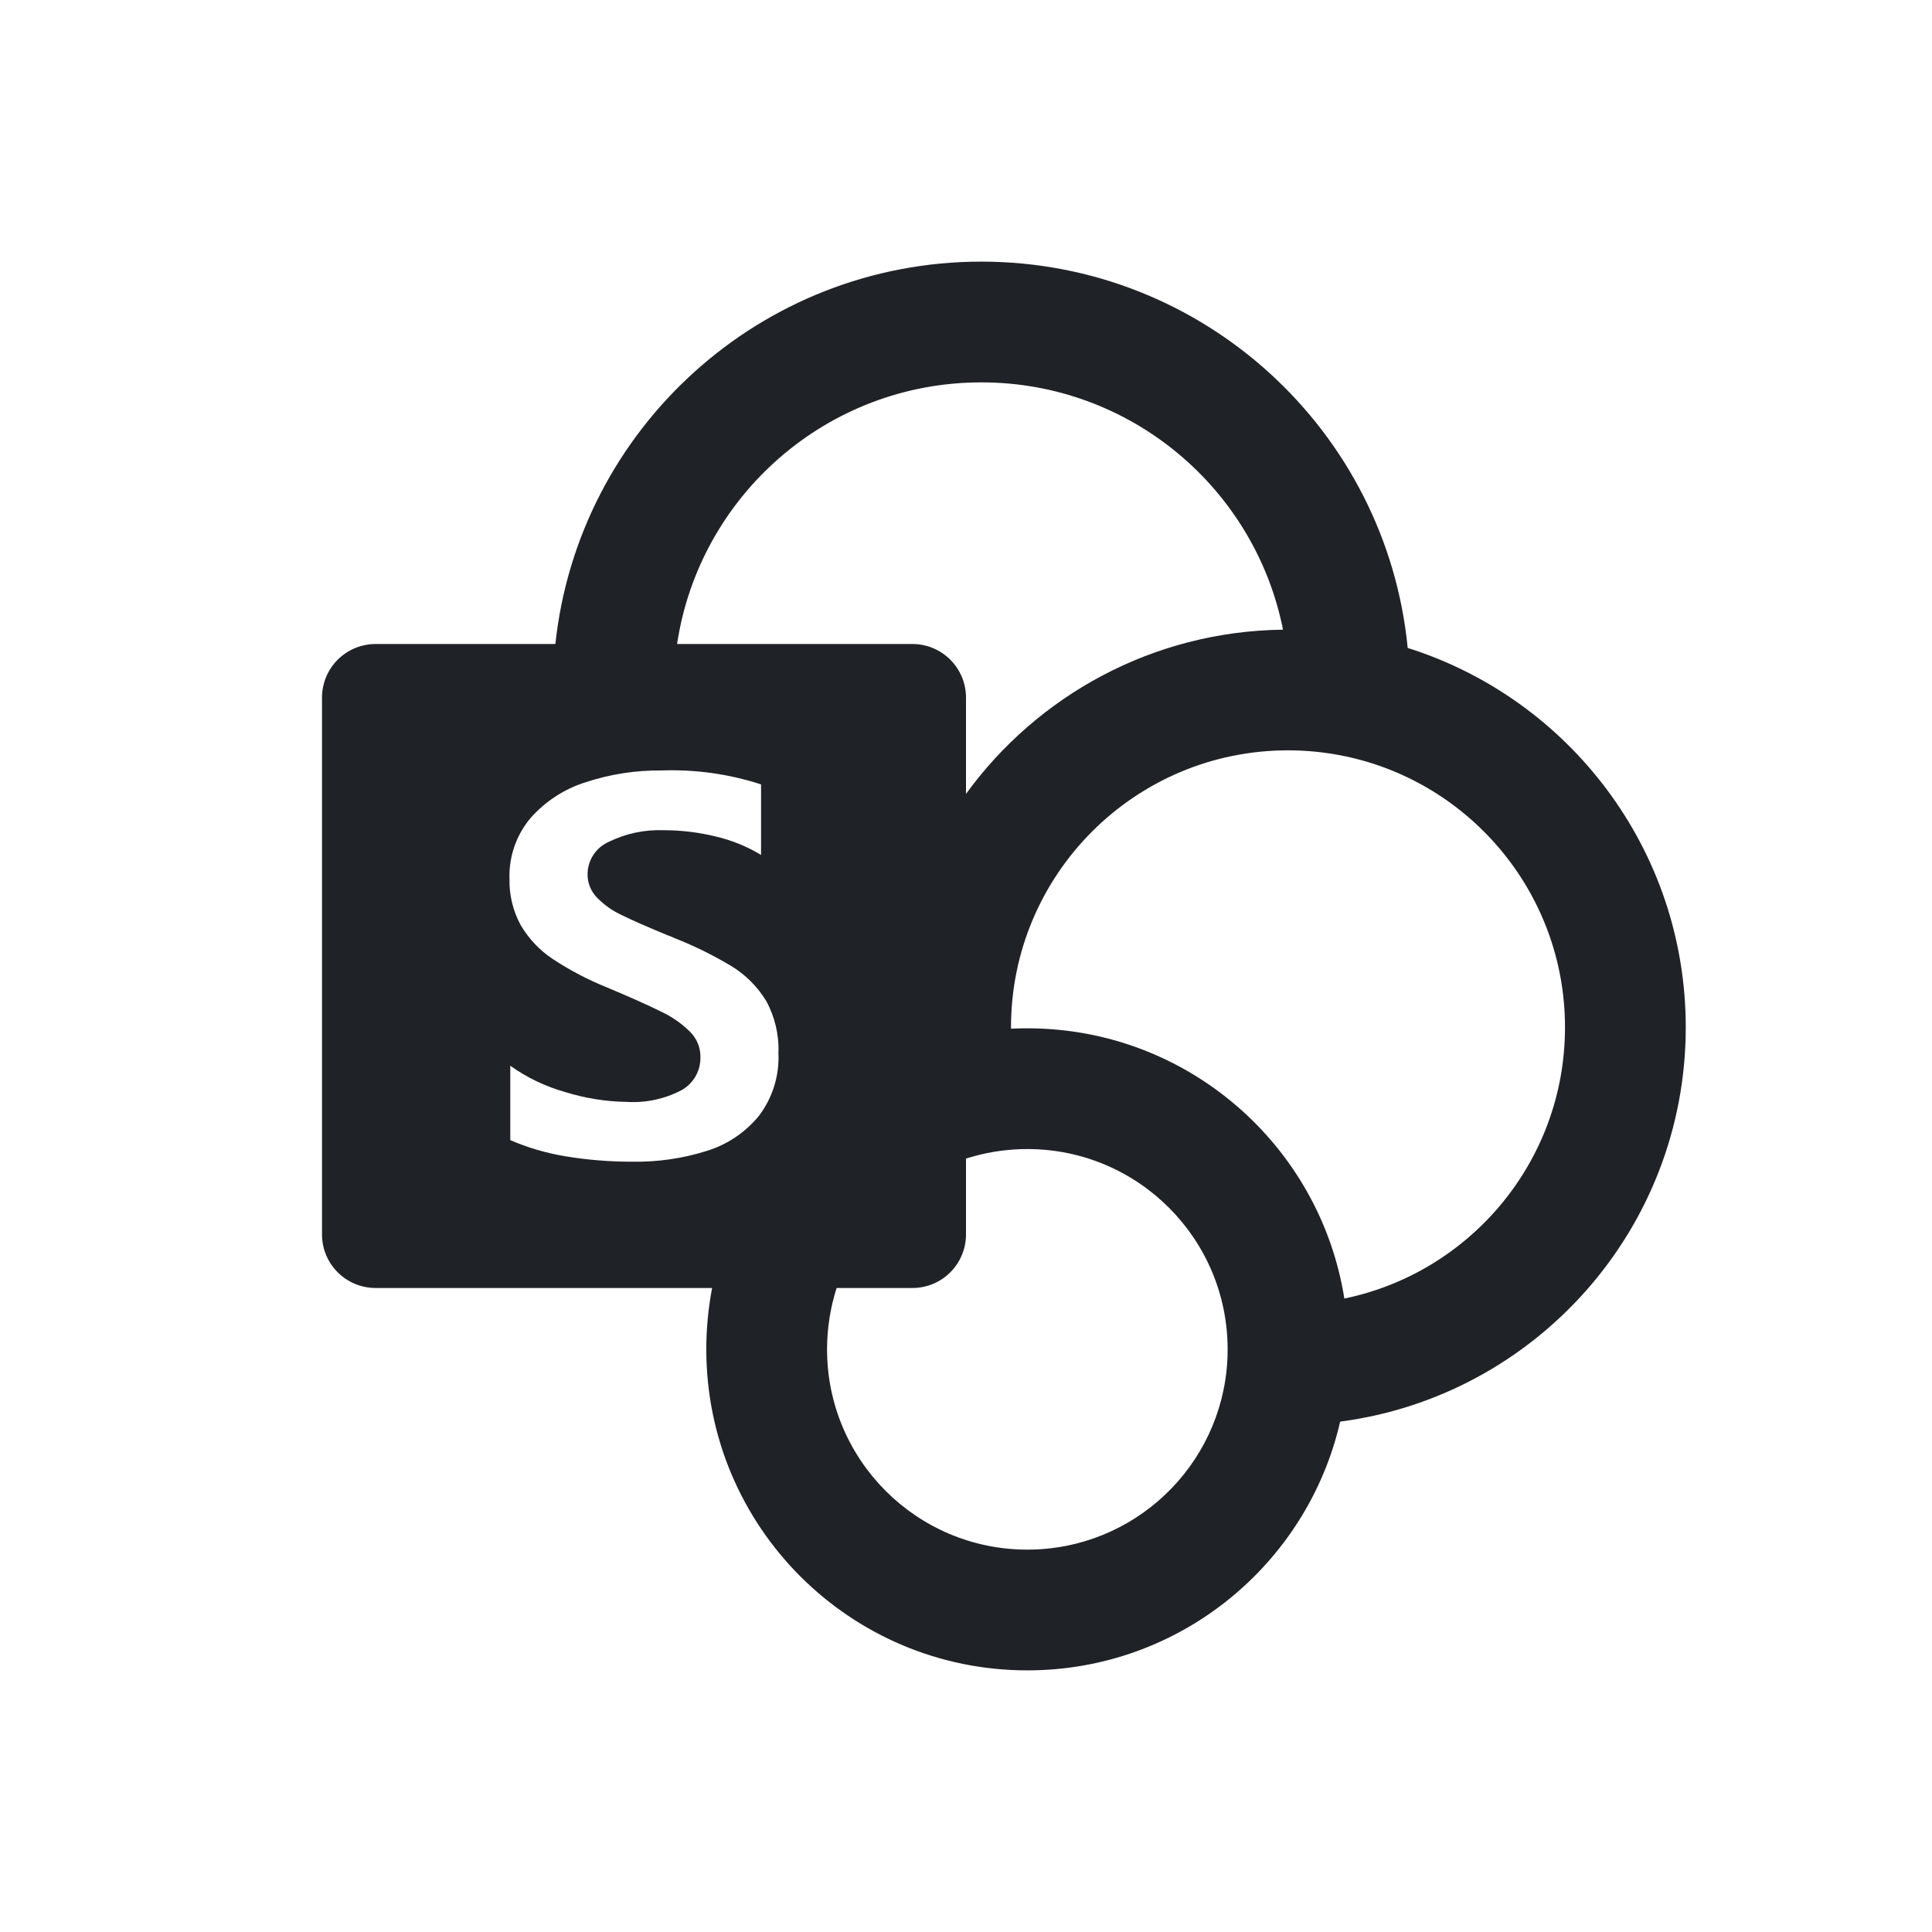
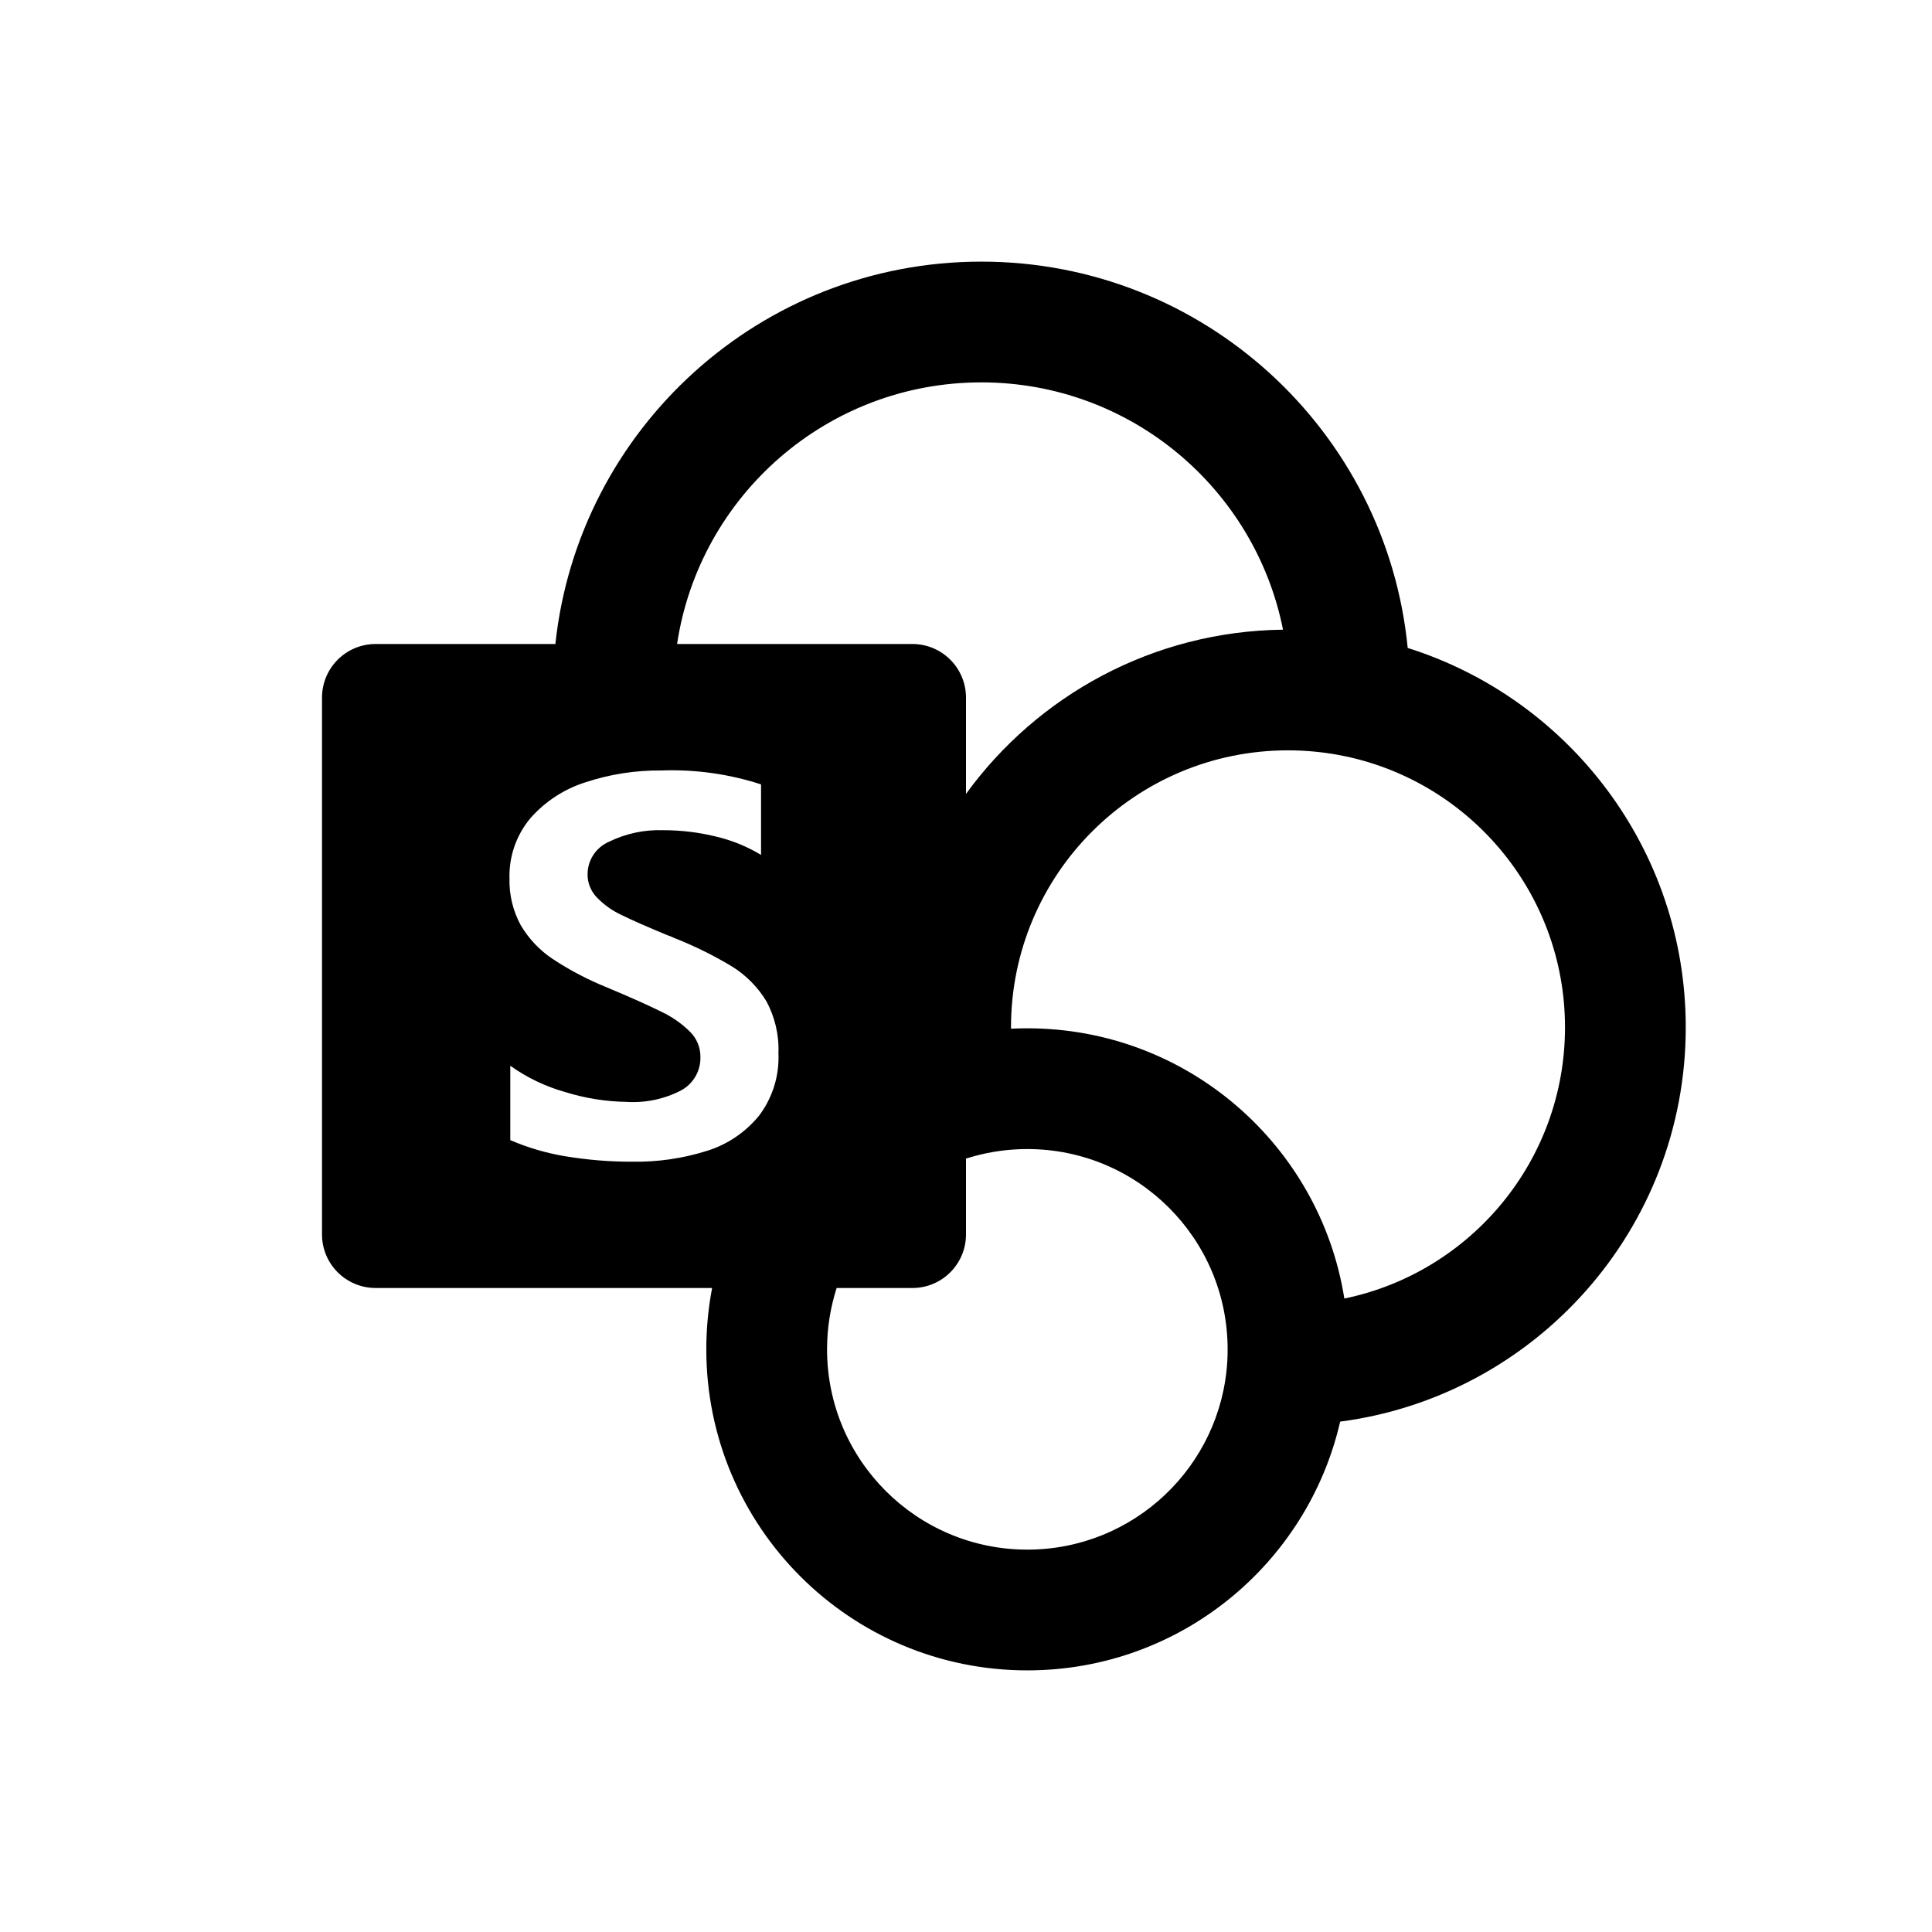
- <svg width="24px" height="24px" viewBox="0 0 24 24" fill="none">
-   <path fill-rule="evenodd" clip-rule="evenodd" d="M8.846 16H4.667C4.298 16 4 15.702 4 15.334V8.667C4 8.298 4.298 8 4.667 8H6.899C7.184 5.33 9.445 3.25 12.191 3.25C14.953 3.25 17.224 5.355 17.487 8.049C19.489 8.68 20.941 10.551 20.941 12.762C20.941 15.271 19.07 17.343 16.648 17.66C16.241 19.43 14.656 20.75 12.762 20.75C10.559 20.75 8.774 18.965 8.774 16.762C8.774 16.501 8.799 16.247 8.846 16ZM15.938 7.822C15.59 6.07 14.044 4.75 12.191 4.75C10.274 4.75 8.687 6.161 8.411 8H11.334C11.702 8 12 8.298 12 8.667V9.862C12.887 8.641 14.319 7.842 15.938 7.822ZM12 14.392V15.334C12 15.702 11.702 16 11.334 16H10.393C10.316 16.24 10.274 16.496 10.274 16.762C10.274 18.136 11.388 19.25 12.762 19.25C14.087 19.25 15.17 18.214 15.246 16.909C15.249 16.86 15.25 16.811 15.25 16.762C15.25 15.388 14.136 14.274 12.762 14.274C12.532 14.274 12.31 14.305 12.1 14.363C12.067 14.372 12.033 14.382 12 14.392ZM16.7 16.131C16.398 14.228 14.75 12.774 12.762 12.774C12.694 12.774 12.627 12.775 12.56 12.779L12.559 12.762C12.559 10.862 14.1 9.321 16 9.321C16.214 9.321 16.424 9.341 16.626 9.378C18.227 9.672 19.441 11.076 19.441 12.762C19.441 14.422 18.265 15.808 16.7 16.131ZM6.468 11.492C6.568 11.661 6.704 11.806 6.868 11.914C7.08 12.054 7.306 12.172 7.542 12.267C7.838 12.391 8.063 12.492 8.215 12.568C8.347 12.63 8.468 12.714 8.572 12.817C8.656 12.9 8.702 13.013 8.701 13.131C8.705 13.301 8.615 13.459 8.467 13.542C8.257 13.653 8.019 13.703 7.782 13.688C7.525 13.684 7.27 13.643 7.025 13.567C6.779 13.498 6.547 13.388 6.339 13.239V14.163C6.557 14.257 6.785 14.324 7.019 14.363C7.296 14.409 7.576 14.432 7.857 14.431C8.17 14.436 8.482 14.391 8.78 14.297C9.034 14.219 9.259 14.067 9.428 13.861C9.597 13.638 9.683 13.362 9.67 13.082C9.679 12.856 9.626 12.632 9.518 12.434C9.412 12.26 9.266 12.113 9.092 12.005C8.862 11.867 8.621 11.748 8.371 11.65C8.345 11.637 8.318 11.626 8.29 11.617C8.036 11.512 7.845 11.428 7.718 11.365C7.604 11.312 7.501 11.238 7.413 11.147C7.339 11.07 7.298 10.967 7.299 10.861C7.299 10.685 7.404 10.526 7.566 10.456C7.775 10.354 8.006 10.305 8.239 10.313C8.46 10.313 8.679 10.339 8.894 10.392C9.091 10.438 9.28 10.515 9.454 10.62V9.744C9.054 9.614 8.635 9.556 8.216 9.571C7.897 9.568 7.579 9.617 7.276 9.717C7.01 9.8 6.772 9.956 6.588 10.165C6.413 10.375 6.321 10.641 6.329 10.914C6.324 11.115 6.372 11.315 6.468 11.492Z" fill="#1F2328" />
+ <svg xmlns="http://www.w3.org/2000/svg" width="24" height="24" viewBox="0 0 24 24" fill="currentColor">
+   <path fill-rule="evenodd" clip-rule="evenodd" d="M8.846 16H4.667C4.298 16 4 15.702 4 15.334V8.667C4 8.298 4.298 8 4.667 8H6.899C7.184 5.33 9.445 3.25 12.191 3.25C14.953 3.25 17.224 5.355 17.487 8.049C19.489 8.68 20.941 10.551 20.941 12.762C20.941 15.271 19.07 17.343 16.648 17.66C16.241 19.43 14.656 20.75 12.762 20.75C10.559 20.75 8.774 18.965 8.774 16.762C8.774 16.501 8.799 16.247 8.846 16ZM15.938 7.822C15.59 6.07 14.044 4.75 12.191 4.75C10.274 4.75 8.687 6.161 8.411 8H11.334C11.702 8 12 8.298 12 8.667V9.862C12.887 8.641 14.319 7.842 15.938 7.822ZM12 14.392V15.334C12 15.702 11.702 16 11.334 16H10.393C10.316 16.24 10.274 16.496 10.274 16.762C10.274 18.136 11.388 19.25 12.762 19.25C14.087 19.25 15.17 18.214 15.246 16.909C15.249 16.86 15.25 16.811 15.25 16.762C15.25 15.388 14.136 14.274 12.762 14.274C12.532 14.274 12.31 14.305 12.1 14.363C12.067 14.372 12.033 14.382 12 14.392ZM16.7 16.131C16.398 14.228 14.75 12.774 12.762 12.774C12.694 12.774 12.627 12.775 12.56 12.779L12.559 12.762C12.559 10.862 14.1 9.321 16 9.321C16.214 9.321 16.424 9.341 16.626 9.378C18.227 9.672 19.441 11.076 19.441 12.762C19.441 14.422 18.265 15.808 16.7 16.131ZM6.468 11.492C6.568 11.661 6.704 11.806 6.868 11.914C7.08 12.054 7.306 12.172 7.542 12.267C7.838 12.391 8.063 12.492 8.215 12.568C8.347 12.63 8.468 12.714 8.572 12.817C8.656 12.9 8.702 13.013 8.701 13.131C8.705 13.301 8.615 13.459 8.467 13.542C8.257 13.653 8.019 13.703 7.782 13.688C7.525 13.684 7.27 13.643 7.025 13.567C6.779 13.498 6.547 13.388 6.339 13.239V14.163C6.557 14.257 6.785 14.324 7.019 14.363C7.296 14.409 7.576 14.432 7.857 14.431C8.17 14.436 8.482 14.391 8.78 14.297C9.034 14.219 9.259 14.067 9.428 13.861C9.597 13.638 9.683 13.362 9.67 13.082C9.679 12.856 9.626 12.632 9.518 12.434C9.412 12.26 9.266 12.113 9.092 12.005C8.862 11.867 8.621 11.748 8.371 11.65C8.345 11.637 8.318 11.626 8.29 11.617C8.036 11.512 7.845 11.428 7.718 11.365C7.604 11.312 7.501 11.238 7.413 11.147C7.339 11.07 7.298 10.967 7.299 10.861C7.299 10.685 7.404 10.526 7.566 10.456C7.775 10.354 8.006 10.305 8.239 10.313C8.46 10.313 8.679 10.339 8.894 10.392C9.091 10.438 9.28 10.515 9.454 10.62V9.744C9.054 9.614 8.635 9.556 8.216 9.571C7.897 9.568 7.579 9.617 7.276 9.717C7.01 9.8 6.772 9.956 6.588 10.165C6.413 10.375 6.321 10.641 6.329 10.914C6.324 11.115 6.372 11.315 6.468 11.492Z" fill="currentColor" />
</svg>
